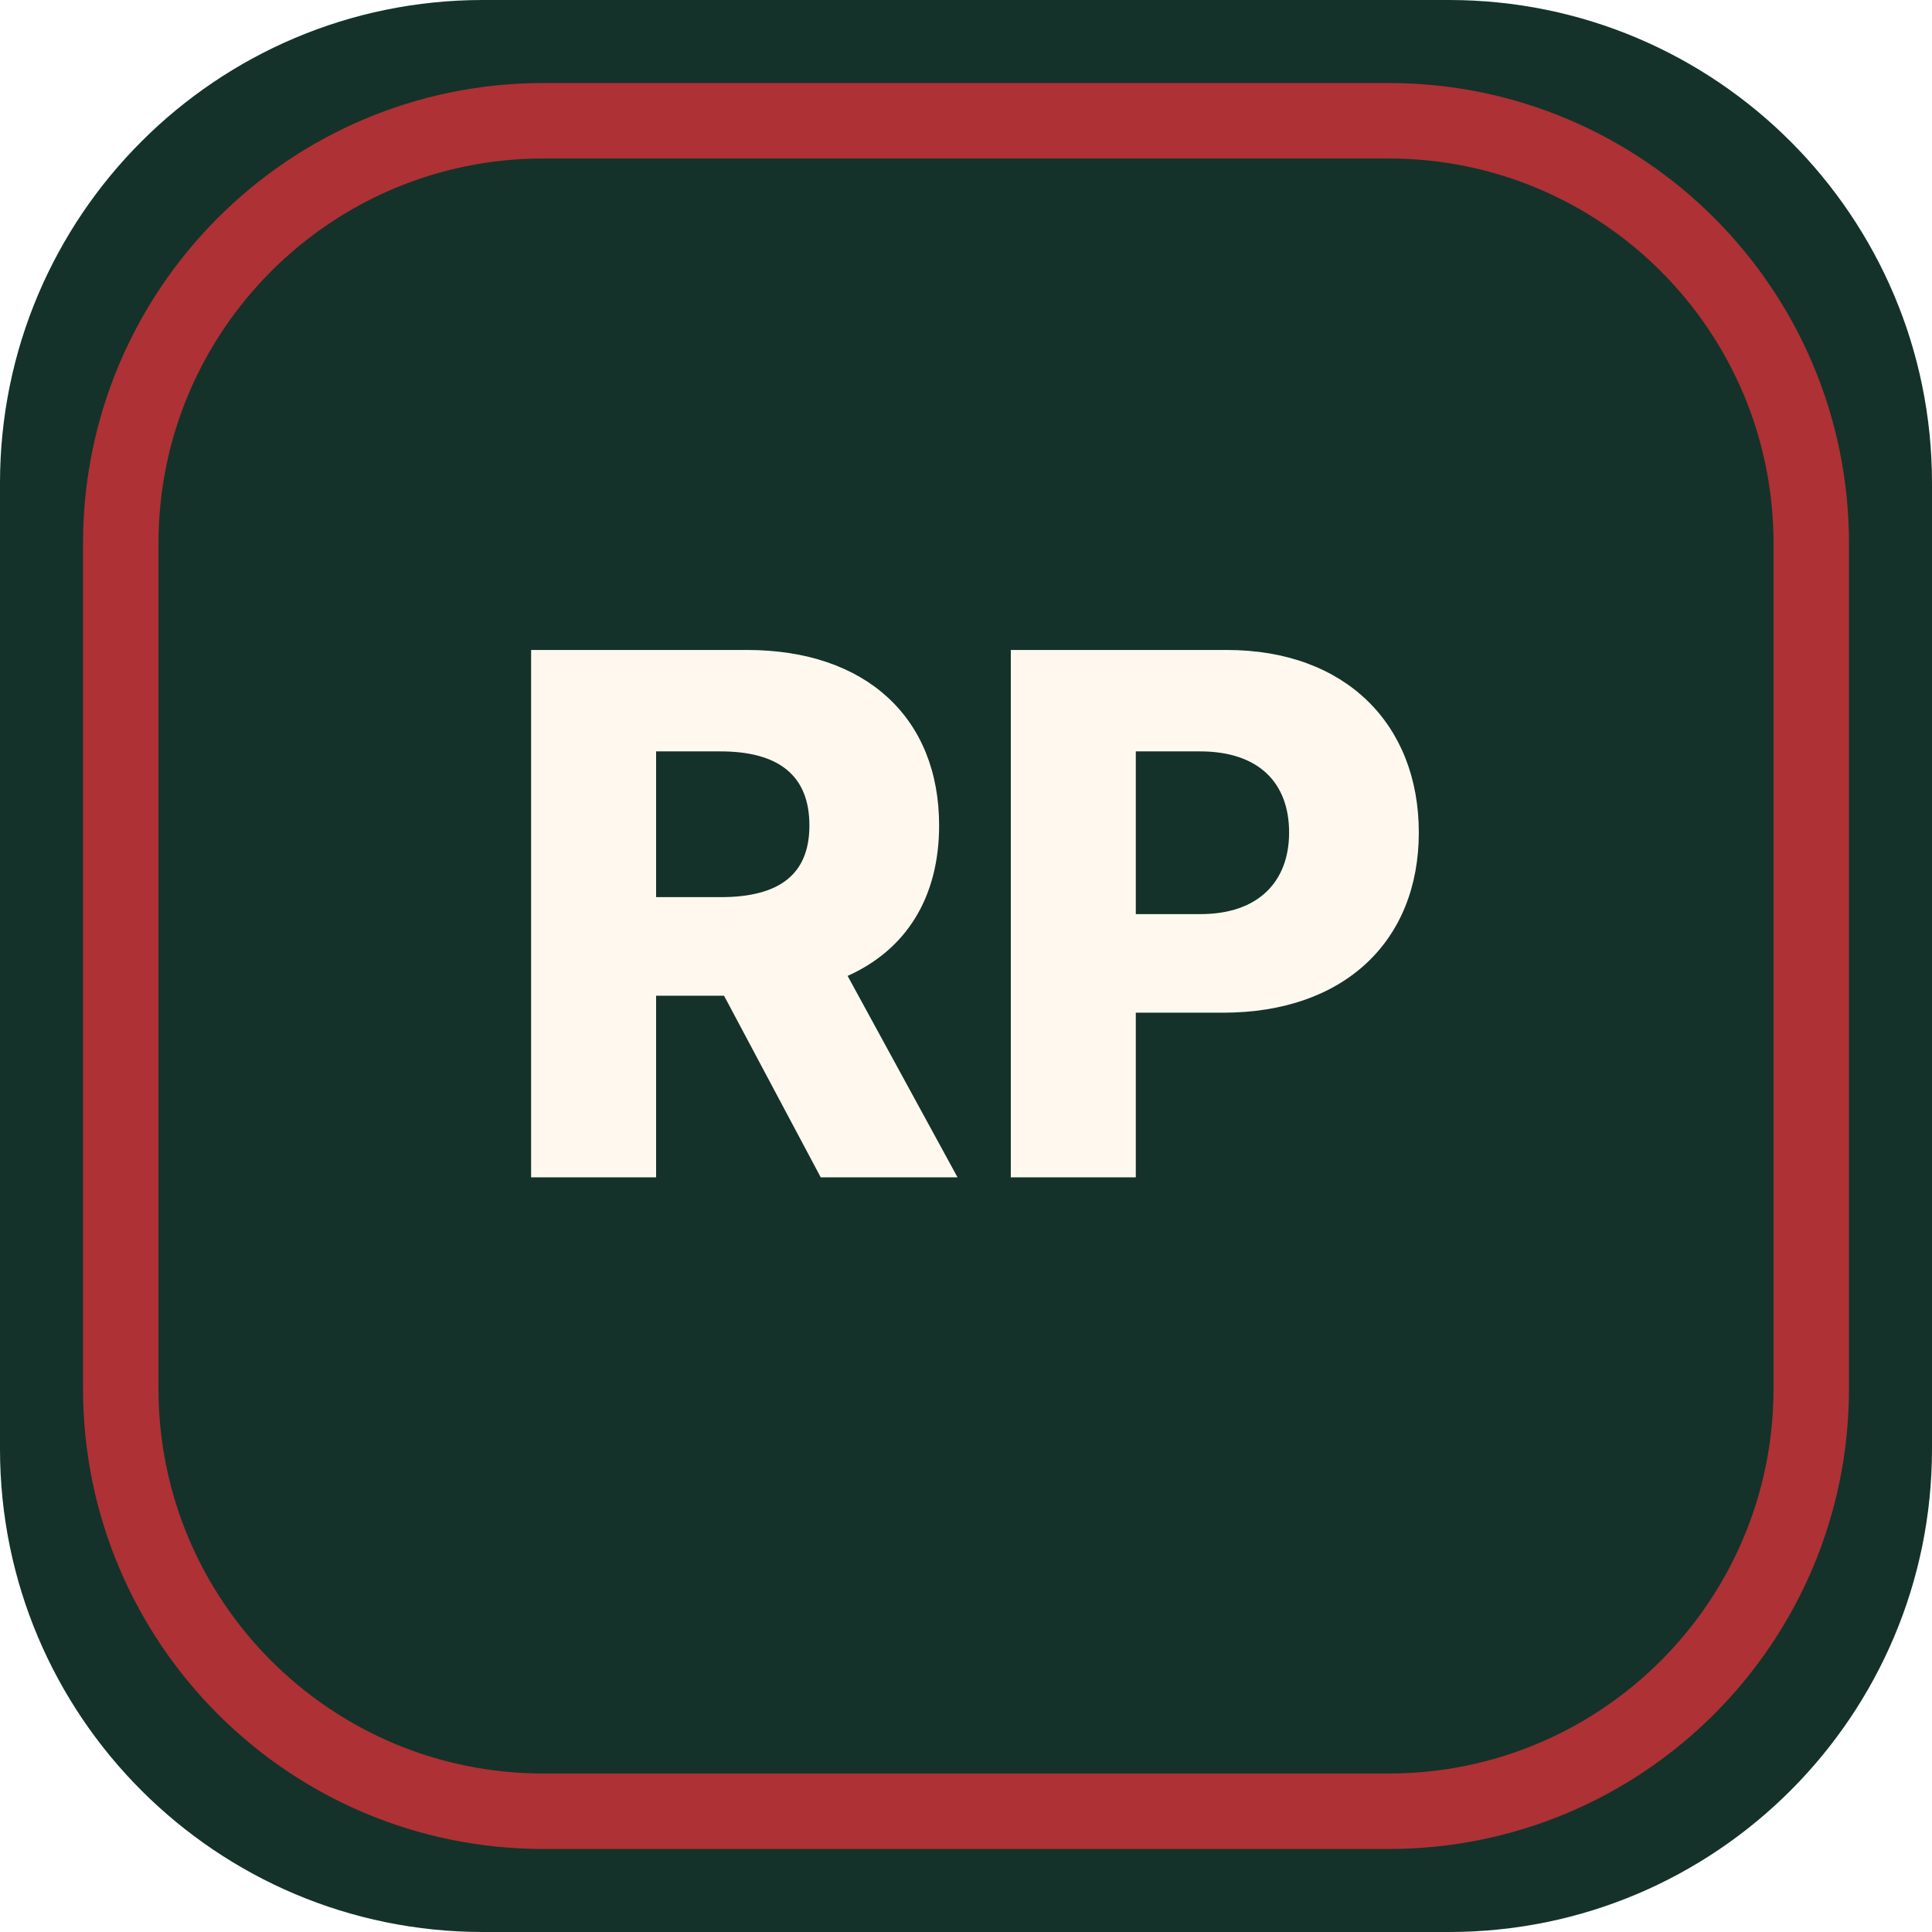
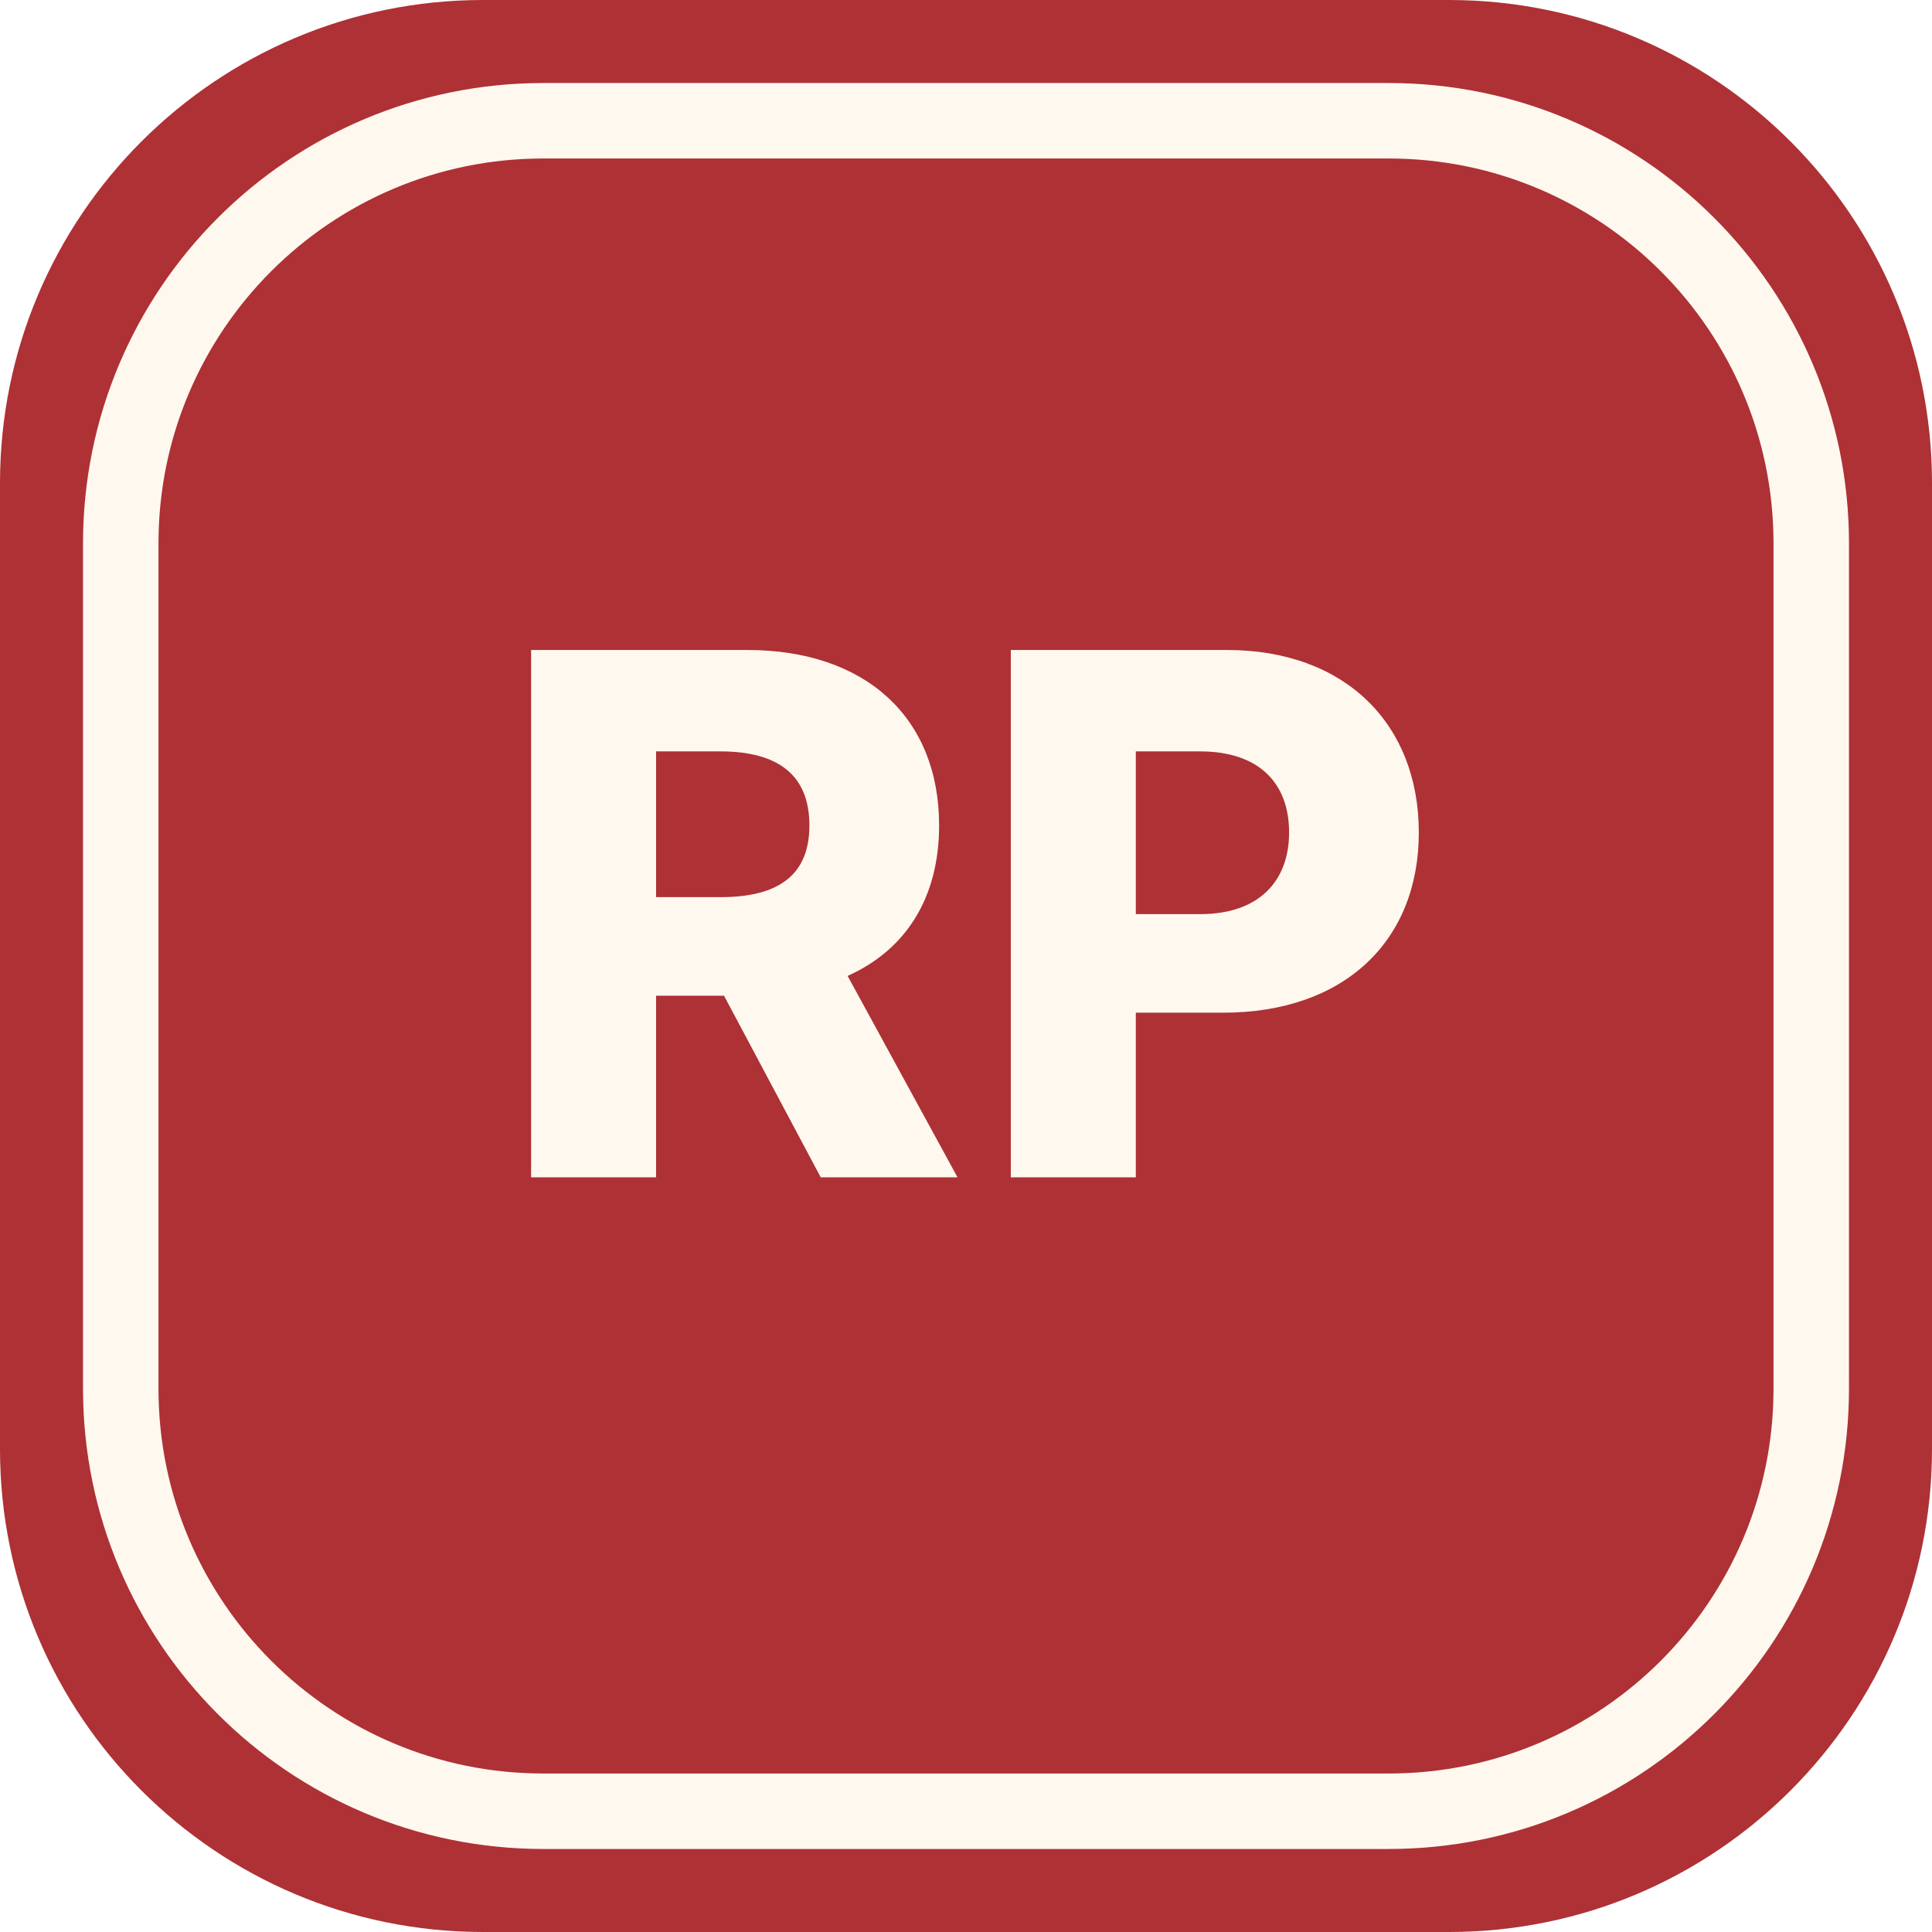
<svg xmlns="http://www.w3.org/2000/svg" viewBox="0 0 64 64" role="img" aria-label="RP">
-   <rect width="64" height="64" rx="16" fill="#143229" />
-   <rect x="4" y="4" width="56" height="56" rx="14" fill="none" stroke="#ae3135" stroke-width="2.5" />
+   <rect width="64" height="64" rx="16" fill="#ae3135" />
+   <rect x="4" y="4" width="56" height="56" rx="14" fill="none" stroke="#fff8ef" stroke-width="2.5" />
  <text x="32" y="39" text-anchor="middle" font-family="Inter, Arial, sans-serif" font-size="24" font-weight="800" fill="#fff8ef" letter-spacing="0">
    RP
  </text>
</svg>
